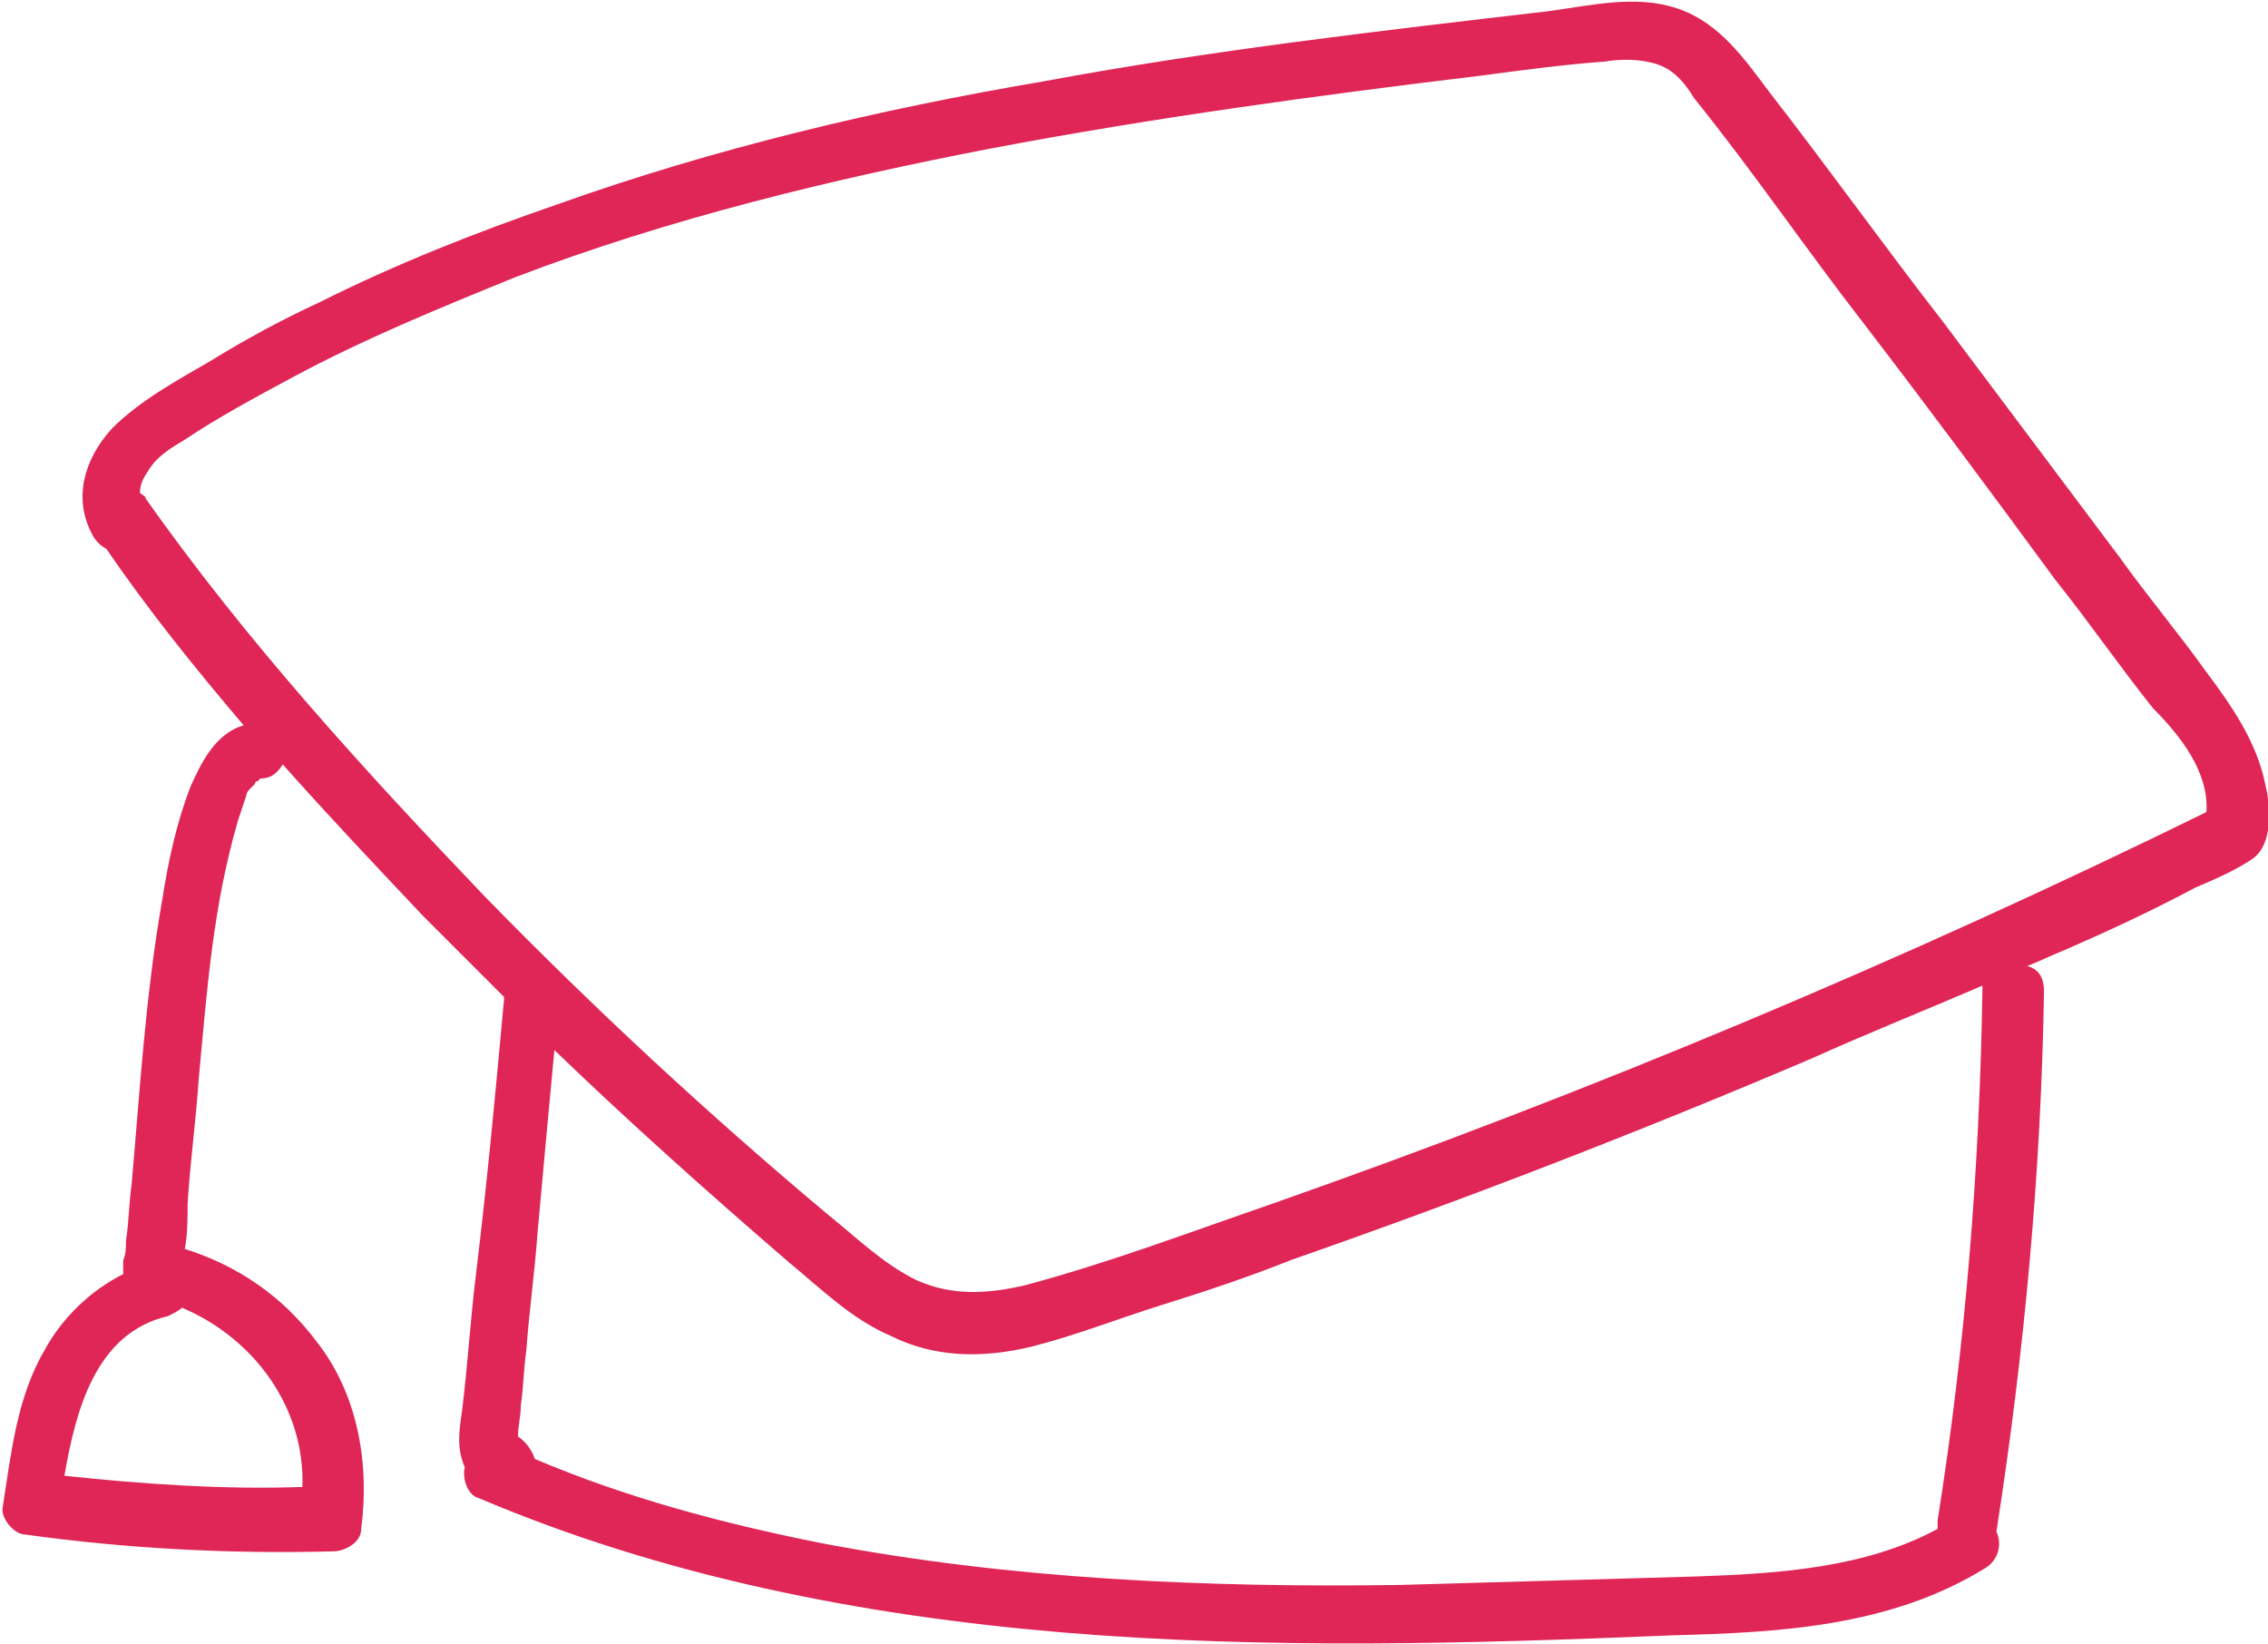
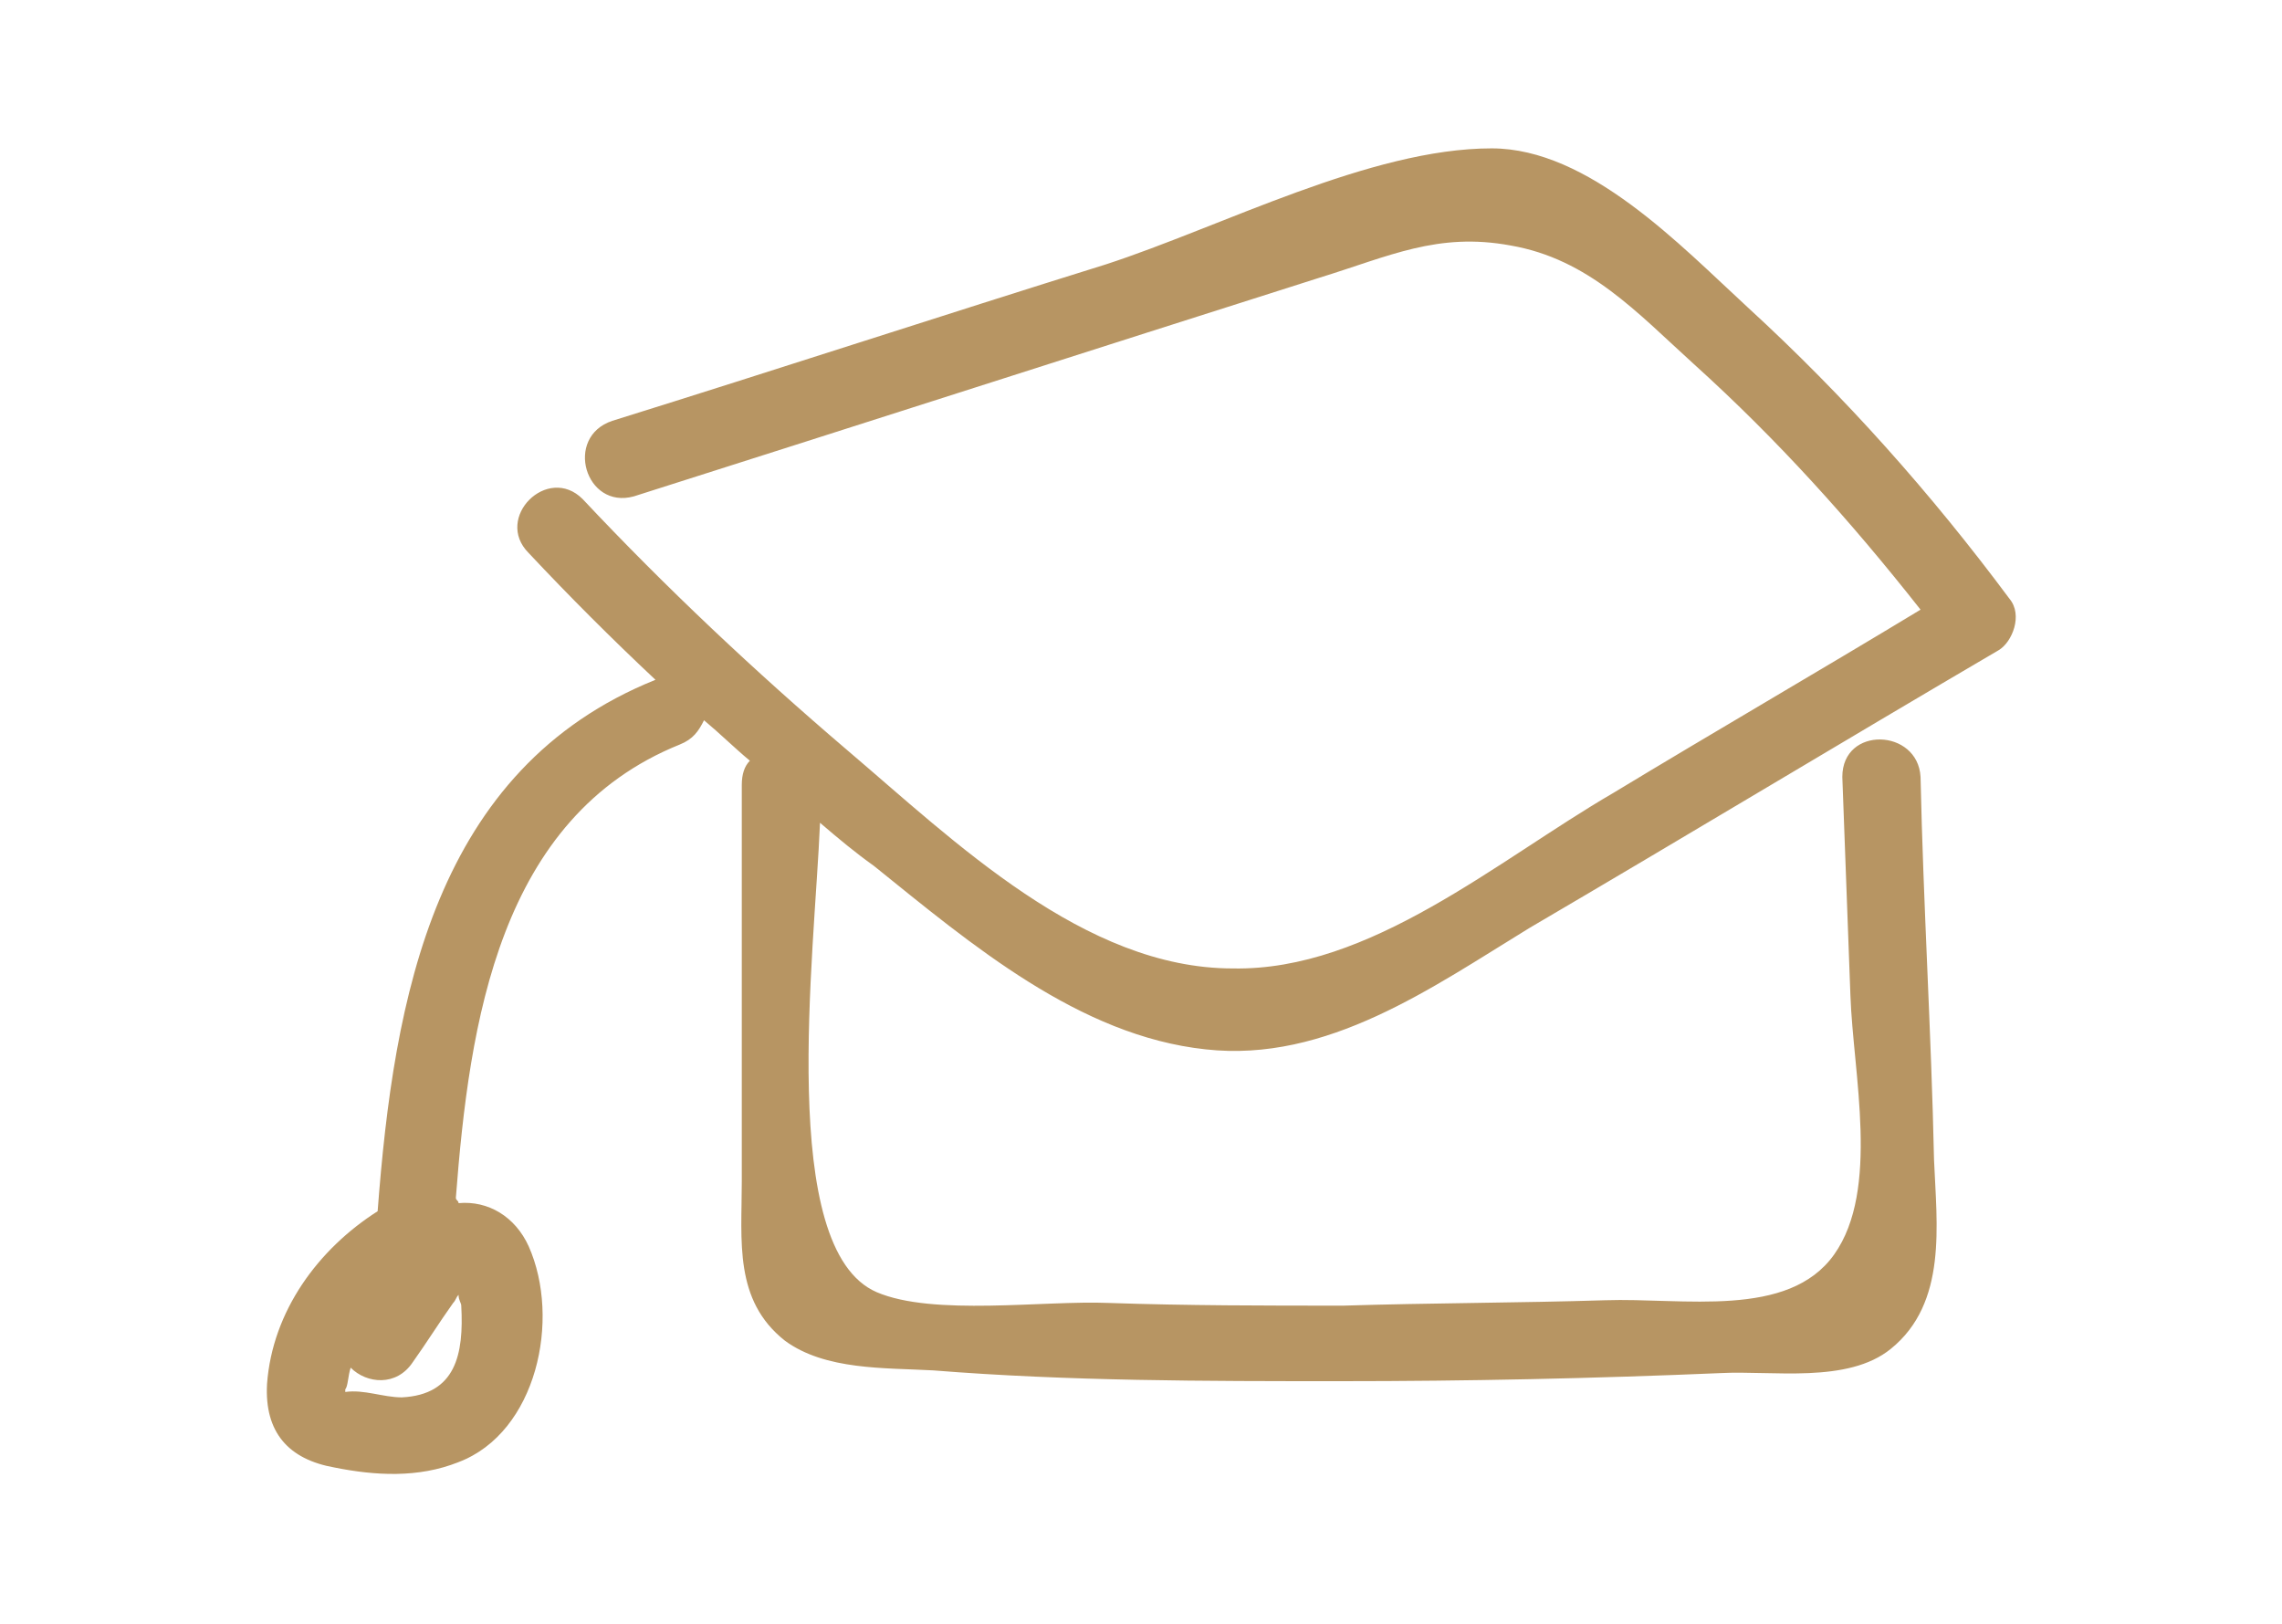
- <svg xmlns="http://www.w3.org/2000/svg" version="1.1" id="Ebene_1" x="0px" y="0px" viewBox="0 0 81 58.7" style="enable-background:new 0 0 81 58.7;" xml:space="preserve">
-   <style type="text/css">
- 	.st0{fill:#DF2657;}
- </style>
-   <path class="st0" d="M80.9,28c-0.3-1.5-1.2-2.8-2.1-4c-1-1.4-2.1-2.7-3.1-4.1c-2.1-2.8-4.2-5.6-6.3-8.4c-2.1-2.7-4.1-5.5-6.2-8.2  c-0.9-1.2-1.8-2.5-3.3-3c-1.5-0.5-3.1-0.1-4.6,0.1c-6,0.7-12.1,1.4-18,2.5c-5.9,1-11.8,2.4-17.4,4.4c-2.9,1-5.7,2.1-8.5,3.5  c-1.3,0.6-2.6,1.3-3.9,2.1c-1.2,0.7-2.5,1.4-3.5,2.4c-1,1.1-1.4,2.5-0.7,3.8c0.1,0.2,0.3,0.4,0.5,0.5c1.5,2.2,3.2,4.3,4.9,6.3  c-1,0.3-1.5,1.3-1.9,2.2c-0.5,1.3-0.8,2.7-1,4c-0.6,3.4-0.8,6.8-1.1,10.2c-0.1,0.7-0.1,1.4-0.2,2c0,0.2,0,0.5-0.1,0.7c0,0,0,0,0,0  c0,0,0,0,0,0c0,0.1,0,0.1,0,0.2c0,0.1,0,0.2,0,0.3c-1.2,0.6-2.2,1.6-2.8,2.7c-1,1.7-1.2,3.7-1.5,5.6c-0.1,0.4,0.4,1,0.8,1  c3.6,0.5,7.3,0.7,11,0.6c0.4,0,1-0.3,1-0.8c0.3-2.3-0.1-4.8-1.6-6.7c-1.2-1.6-2.8-2.7-4.7-3.3c0.1-0.5,0.1-1.1,0.1-1.6  C6.8,41.4,7,40,7.1,38.5c0.3-3.2,0.5-6.1,1.4-9.2c0.1-0.3,0.2-0.6,0.3-0.9c0-0.1,0.1-0.2,0.1-0.2C8.9,28.2,9,28.1,9.1,28  c0,0,0-0.1,0.1-0.1c0,0,0.1-0.1,0.1-0.1c0.4,0,0.6-0.2,0.8-0.5c1.6,1.8,3.3,3.6,5,5.4c1,1,1.9,1.9,2.9,2.9c0,0,0,0.1,0,0.1  c-0.3,3.3-0.6,6.5-1,9.8c-0.2,1.6-0.3,3.3-0.5,4.9c-0.1,0.7-0.2,1.3,0.1,2c-0.1,0.4,0.1,1,0.5,1.1c6.6,2.8,13.7,4.2,20.9,4.8  c7.2,0.6,14.5,0.4,21.7,0.1c3.8-0.1,7.8-0.3,11.2-2.4c0.5-0.3,0.6-0.9,0.4-1.3c1-6.4,1.6-12.9,1.7-19.3c0-0.5-0.2-0.8-0.6-0.9  c0.5-0.2,0.9-0.4,1.4-0.6c1.6-0.7,3.1-1.4,4.6-2.2c0.7-0.3,1.4-0.6,2-1C81.2,30.2,81.1,28.8,80.9,28z M10.8,53.1  C8,53.2,5.1,53,2.3,52.7c0.4-2.3,1.1-5.1,3.7-5.7c0.2-0.1,0.4-0.2,0.5-0.3C9.1,47.8,10.9,50.3,10.8,53.1z M9.1,27.8  C9.1,27.8,9.1,27.8,9.1,27.8C9.2,27.8,9.2,27.8,9.1,27.8C9.1,27.8,9.1,27.8,9.1,27.8z M9.2,27.8C9.2,27.8,9.2,27.8,9.2,27.8  C9.2,27.8,9.2,27.8,9.2,27.8z M9.2,27.8C9.2,27.7,9.2,27.7,9.2,27.8C9.3,27.7,9.3,27.7,9.2,27.8C9.2,27.7,9.2,27.7,9.2,27.8z   M9.3,27.7C9.3,27.7,9.3,27.7,9.3,27.7C9.3,27.7,9.4,27.7,9.3,27.7z M70.8,35.4c-0.1,6.3-0.6,12.6-1.6,18.9c0,0.1,0,0.2,0,0.3  c-2.6,1.4-5.7,1.6-8.7,1.7c-3.5,0.1-7,0.2-10.5,0.3c-6.9,0.1-13.9-0.2-20.7-1.5c-3.5-0.7-6.9-1.6-10.2-3c-0.1-0.3-0.3-0.6-0.6-0.8  c0,0,0,0,0,0c0-0.4,0.1-0.7,0.1-1.1c0.1-0.7,0.1-1.3,0.2-2c0.1-1.4,0.3-2.8,0.4-4.2c0.2-2.2,0.4-4.4,0.6-6.5  c2.7,2.6,5.5,5.1,8.4,7.6c1.1,0.9,2.2,2,3.6,2.6c1.6,0.8,3.3,0.8,5,0.4c1.6-0.4,3.1-1,4.7-1.5c1.6-0.5,3.1-1,4.6-1.6  c6.3-2.2,12.5-4.6,18.6-7.2c2-0.9,4-1.7,6.1-2.6C70.8,35.2,70.8,35.3,70.8,35.4z M78.8,29C68,34.3,56.8,39,45.4,43  c-2.9,1-5.8,2.1-8.8,2.9c-1.3,0.3-2.6,0.4-3.9-0.2c-1.2-0.6-2.1-1.5-3.1-2.3c-4.3-3.6-8.4-7.4-12.3-11.4C13,27.5,8.8,22.9,5.2,17.8  c0-0.1-0.1-0.1-0.2-0.2c0-0.3,0.1-0.5,0.3-0.8c0.3-0.5,0.8-0.8,1.3-1.1c1.2-0.8,2.5-1.5,3.8-2.2c2.6-1.4,5.3-2.5,8-3.6  c5.5-2.1,11.3-3.5,17-4.6c5.8-1.1,11.7-1.9,17.5-2.6c1.5-0.2,3-0.4,4.4-0.5c0.6-0.1,1.3-0.1,1.9,0.1c0.6,0.2,1,0.7,1.3,1.2  c2.1,2.6,4,5.4,6.1,8.1c2.3,3,4.6,6.1,6.8,9.1c1.2,1.5,2.3,3.1,3.5,4.6C77.9,26.3,78.9,27.6,78.8,29z" />
+ <svg xmlns="http://www.w3.org/2000/svg" version="1.1" id="Ebene_1" x="0px" y="0px" viewBox="0 0 84.6 60.2" enable-background="new 0 0 84.6 60.2" xml:space="preserve">
+   <g>
+     <path fill="#B79563" d="M74.5,22.2c-2.9-3.9-6.1-7.5-9.7-10.8c-2.5-2.3-5.9-5.9-9.5-5.9c-4.5,0-10,2.9-14.3,4.3   c-6.1,1.9-12.2,3.9-18.3,5.8c-1.8,0.6-1,3.3,0.8,2.8c8.5-2.7,16.9-5.4,25.4-8.1c2.6-0.8,4.4-1.7,7.1-1.2c2.9,0.5,4.7,2.5,6.8,4.4   c3.1,2.8,5.8,5.8,8.4,9.1c-3.8,2.3-7.6,4.5-11.4,6.8c-4.3,2.5-9,6.6-14.1,6.5c-5.5,0-10.3-4.7-14.3-8.1c-3.4-2.9-6.7-6-9.8-9.3   c-1.3-1.3-3.3,0.7-2,2c1.5,1.6,3.1,3.2,4.7,4.7C16.1,28.5,14.6,37,14,44.9c-2.2,1.4-3.9,3.7-4.1,6.4c-0.1,1.8,0.8,2.8,2.5,3.1   c1.5,0.3,3.1,0.4,4.6-0.2c2.9-1.1,3.8-5.3,2.6-8c-0.5-1.1-1.5-1.7-2.6-1.6c0-0.1-0.1-0.1-0.1-0.2c0.5-6.5,1.6-14.1,8.3-16.8   c0.5-0.2,0.7-0.5,0.9-0.9c0.6,0.5,1.1,1,1.7,1.5c-0.2,0.2-0.3,0.5-0.3,0.9c0,4.9,0,9.8,0,14.7c0,2.2-0.3,4.4,1.6,5.9   c1.5,1.1,3.7,1,5.5,1.1c5,0.4,10.1,0.4,15.1,0.4c4.7,0,9.4-0.1,14.1-0.3c1.9-0.1,4.7,0.4,6.3-0.9c2.1-1.7,1.7-4.6,1.6-7   c-0.1-4.7-0.4-9.5-0.5-14.2c-0.1-1.8-2.9-1.9-2.9,0c0.1,2.7,0.2,5.4,0.3,8.1c0.1,2.9,1.1,7.2-0.6,9.6c-1.7,2.4-5.6,1.6-8.5,1.7   c-3.2,0.1-6.5,0.1-9.7,0.2c-2.9,0-5.8,0-8.7-0.1c-2.4-0.1-6.5,0.5-8.6-0.4c-3.7-1.6-2.3-12.5-2.1-17.4c0.7,0.6,1.3,1.1,2,1.6   c3.6,2.9,7.6,6.3,12.3,6.8c4.5,0.5,8.4-2.3,12-4.5c5.8-3.4,11.6-6.9,17.4-10.3C74.6,23.8,75,22.8,74.5,22.2z M14.9,51.8   c-0.7,0-1.4-0.3-2.1-0.2c0,0,0,0,0,0c0,0,0-0.1,0-0.1c0.1-0.1,0.1-0.5,0.2-0.8c0.6,0.6,1.7,0.7,2.3-0.2c0.5-0.7,1-1.5,1.5-2.2   c0.1-0.1,0.1-0.2,0.2-0.3c0,0.2,0.1,0.3,0.1,0.4C17.2,50.2,16.9,51.7,14.9,51.8z" />
+   </g>
</svg>
